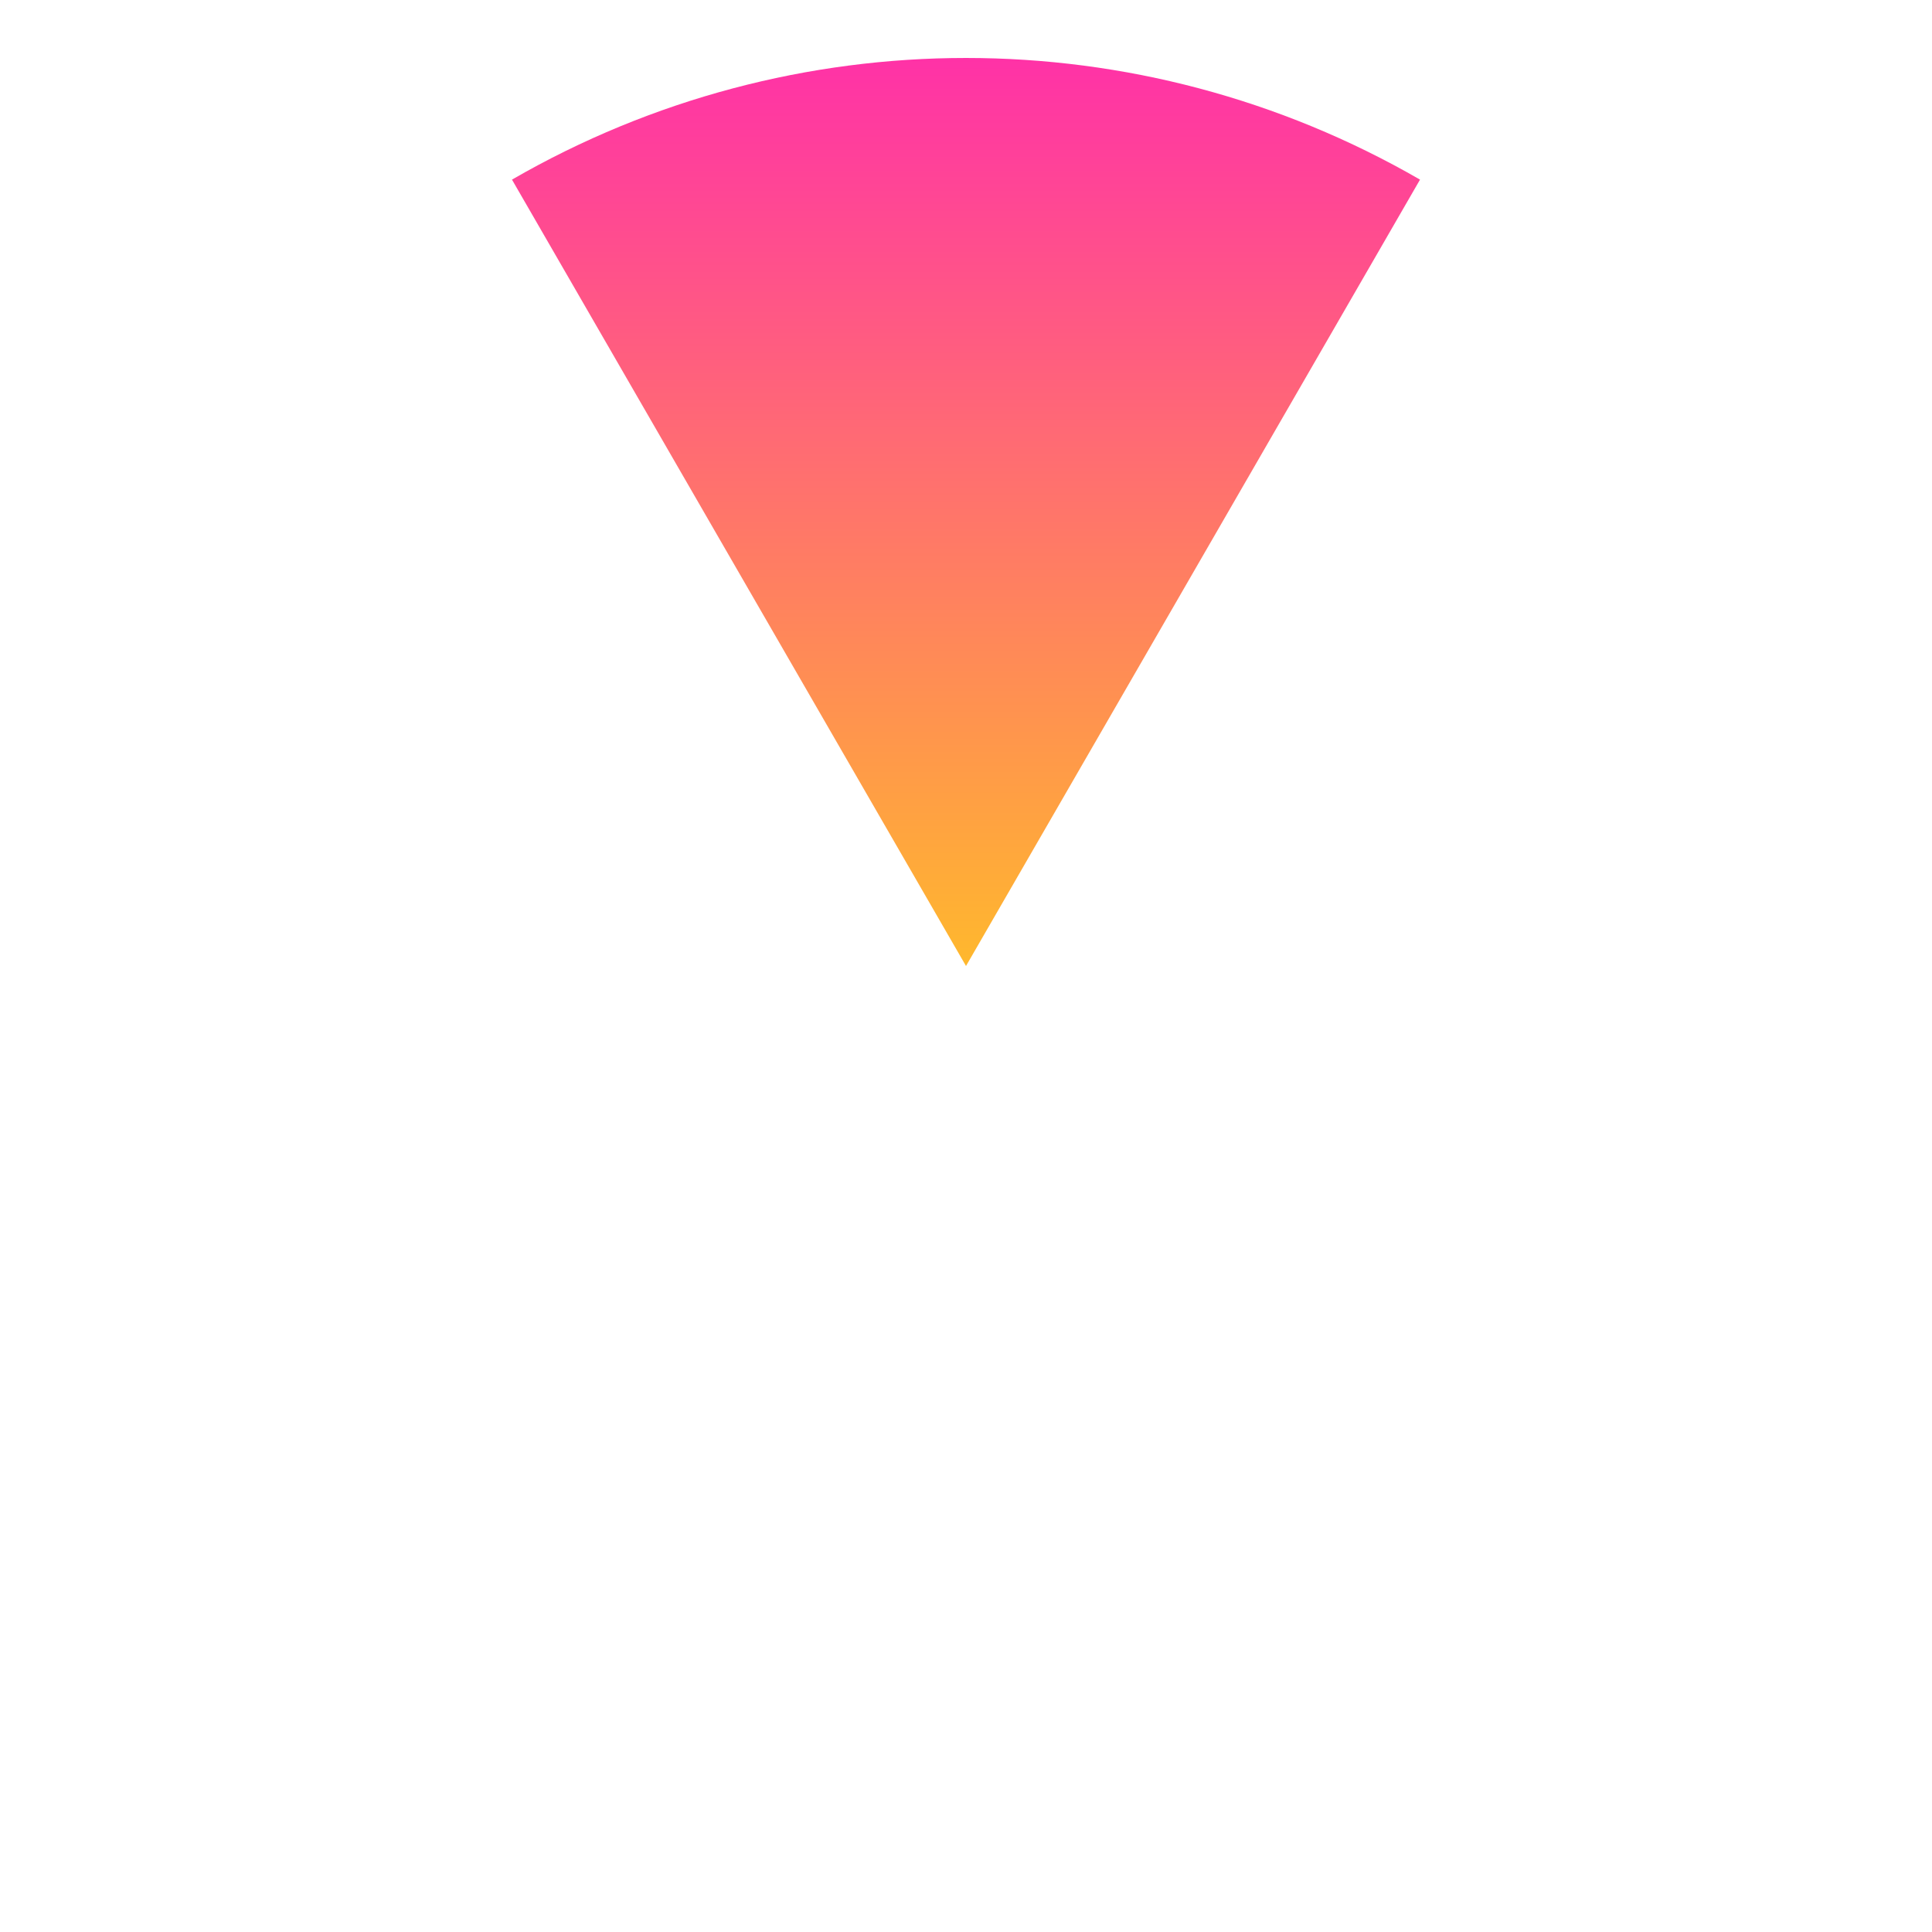
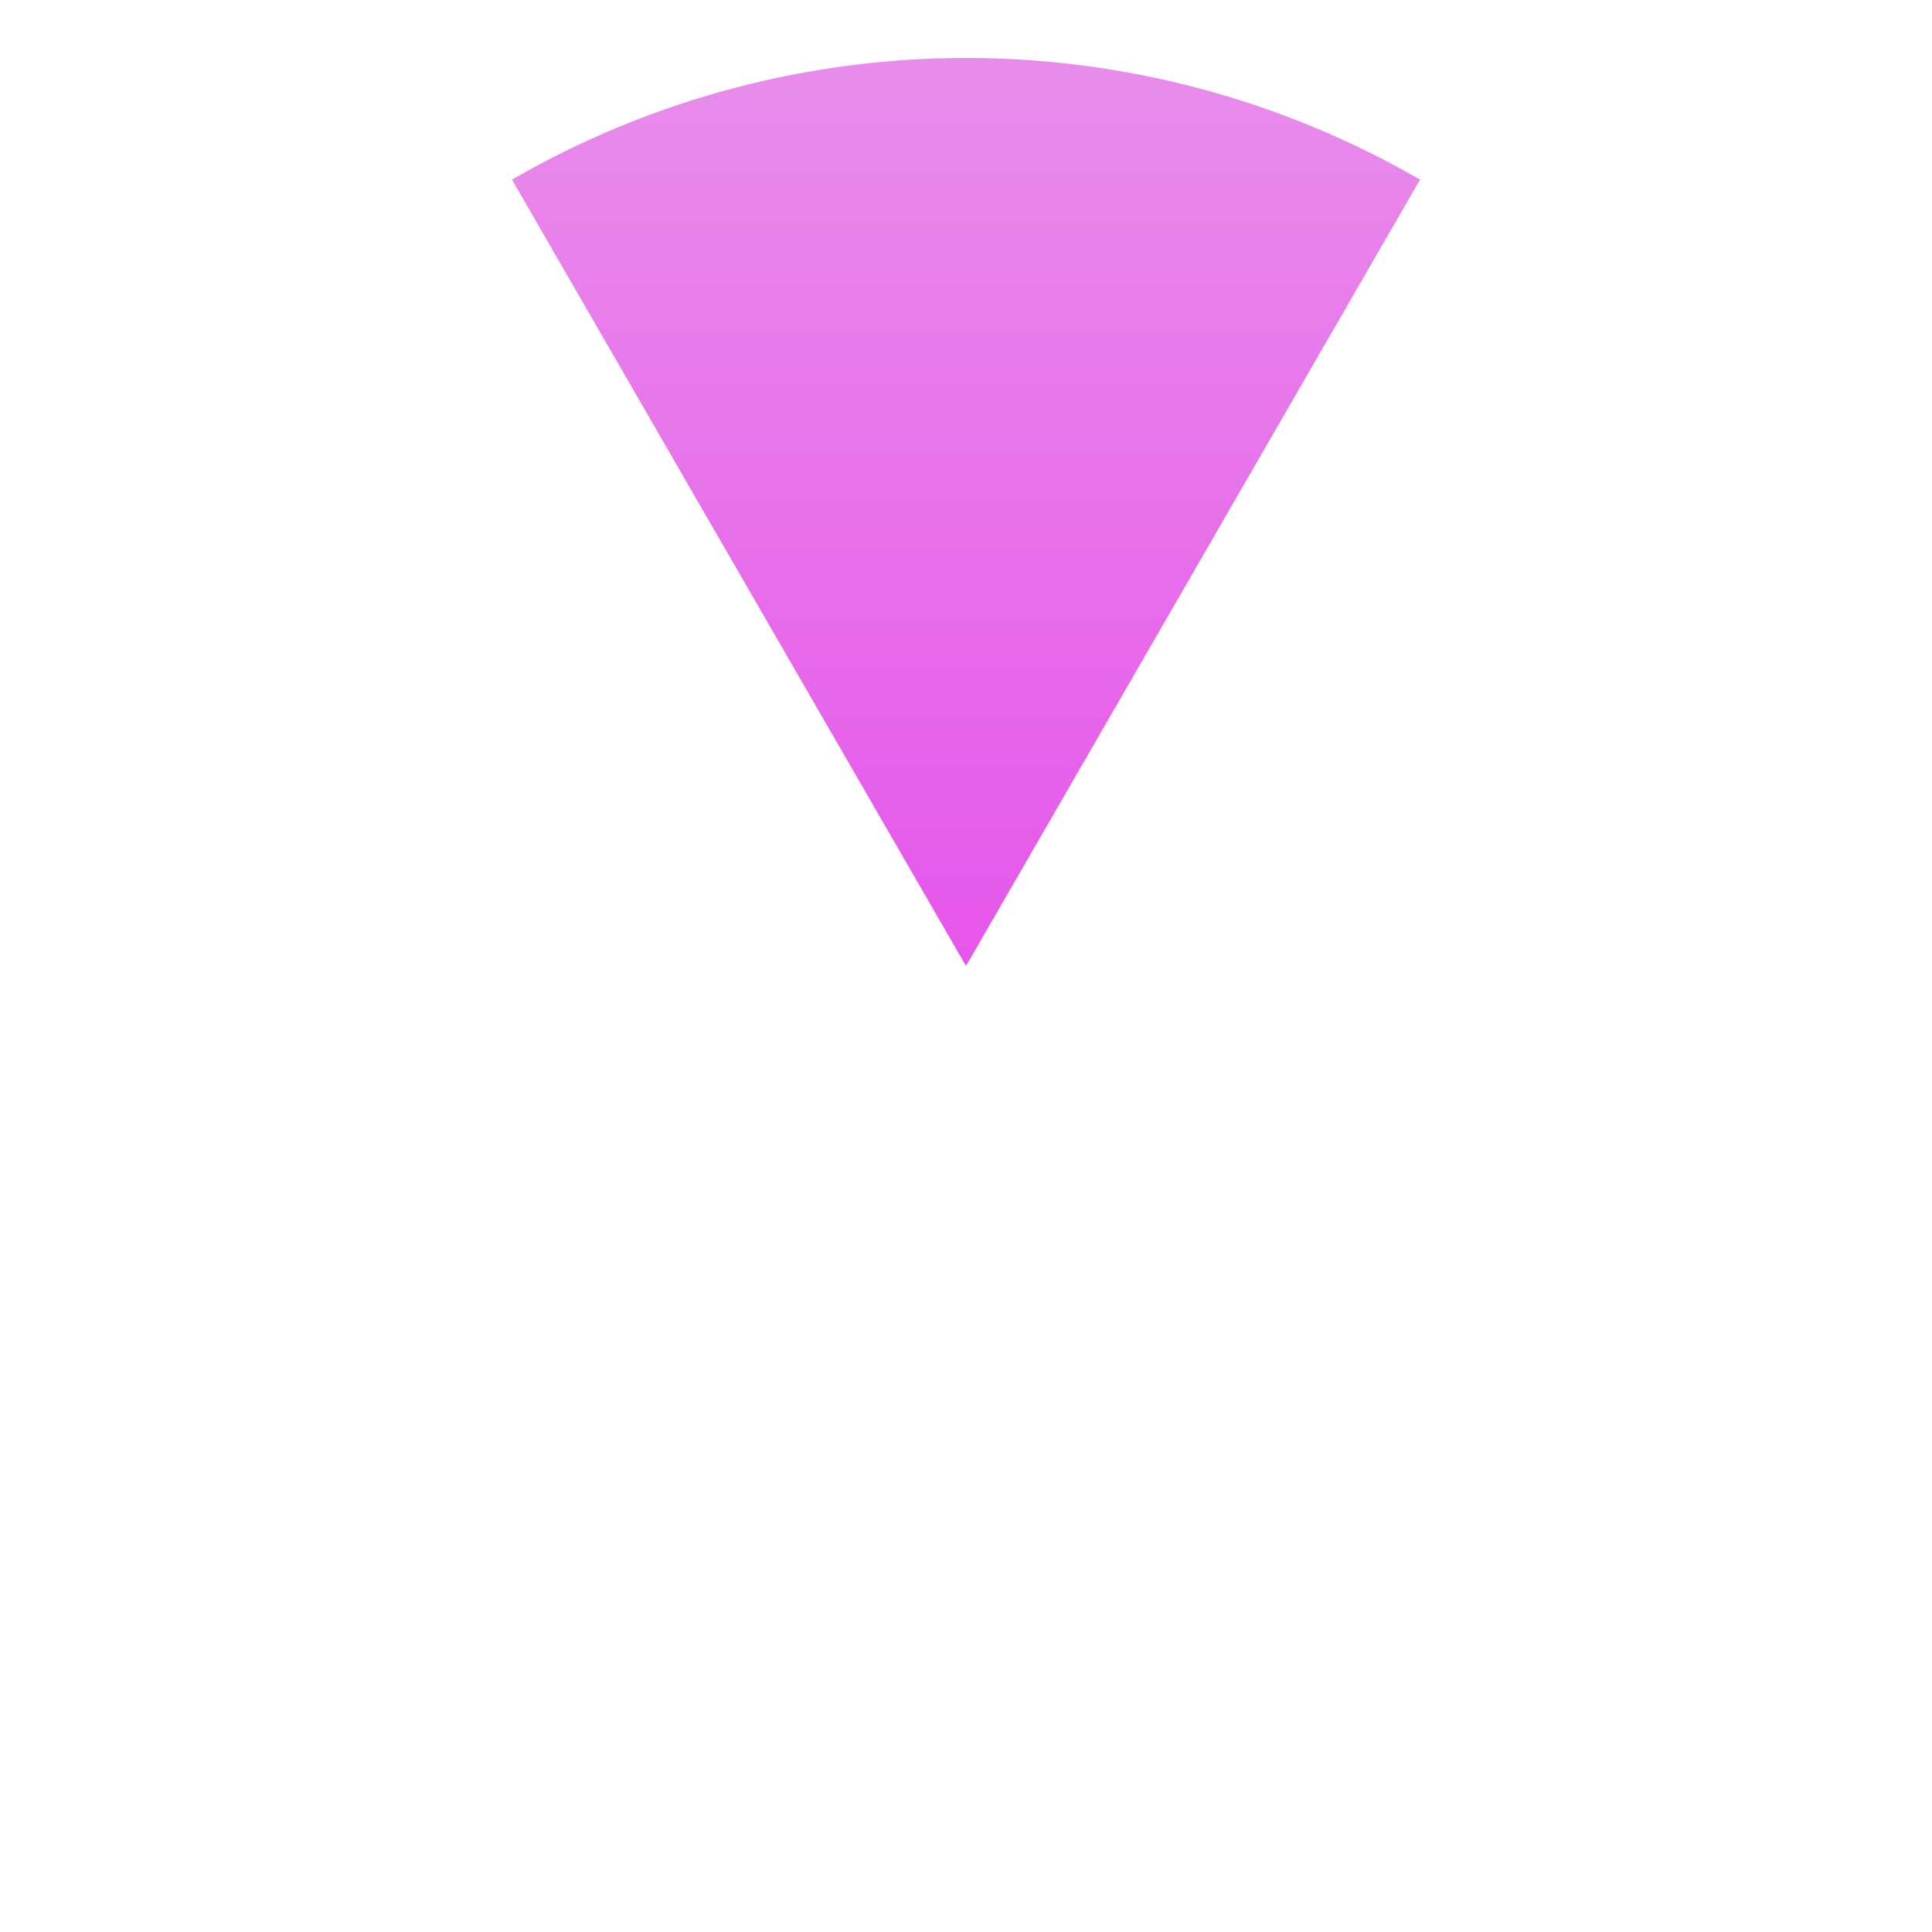
<svg xmlns="http://www.w3.org/2000/svg" viewBox="0 0 200 200" preserveAspectRatio="xMidYMid meet" role="img" aria-label="jackpot segment preview">
  <defs>
    <linearGradient id="segment-jackpot-outer-fill-gradient" gradientUnits="objectBoundingBox" gradientTransform="matrix(1.9685952284141298e-16 -1.717742 1 1.0518136178159701e-16 -6.781359010607729e-17 1.358871)" x1="0%" y1="0%" x2="100%" y2="0%">
-       <stop offset="0%" stop-color="rgba(255, 234, 0, 1)" />
-       <stop offset="100%" stop-color="rgba(255, 0, 212, 1)" />
+       <stop offset="0%" stop-color="rgba(229, 65, 234, 1)" />
+       <stop offset="100%" stop-color="rgba(233, 161, 235, 1)" />
    </linearGradient>
  </defs>
  <g transform="matrix(1 0 0 1 0 0)">
    <path d="M 100 100 L 53 18.594 A 94 94 0 0 1 147 18.594 Z" fill="url(#segment-jackpot-outer-fill-gradient)" stroke-linejoin="round" />
  </g>
</svg>
